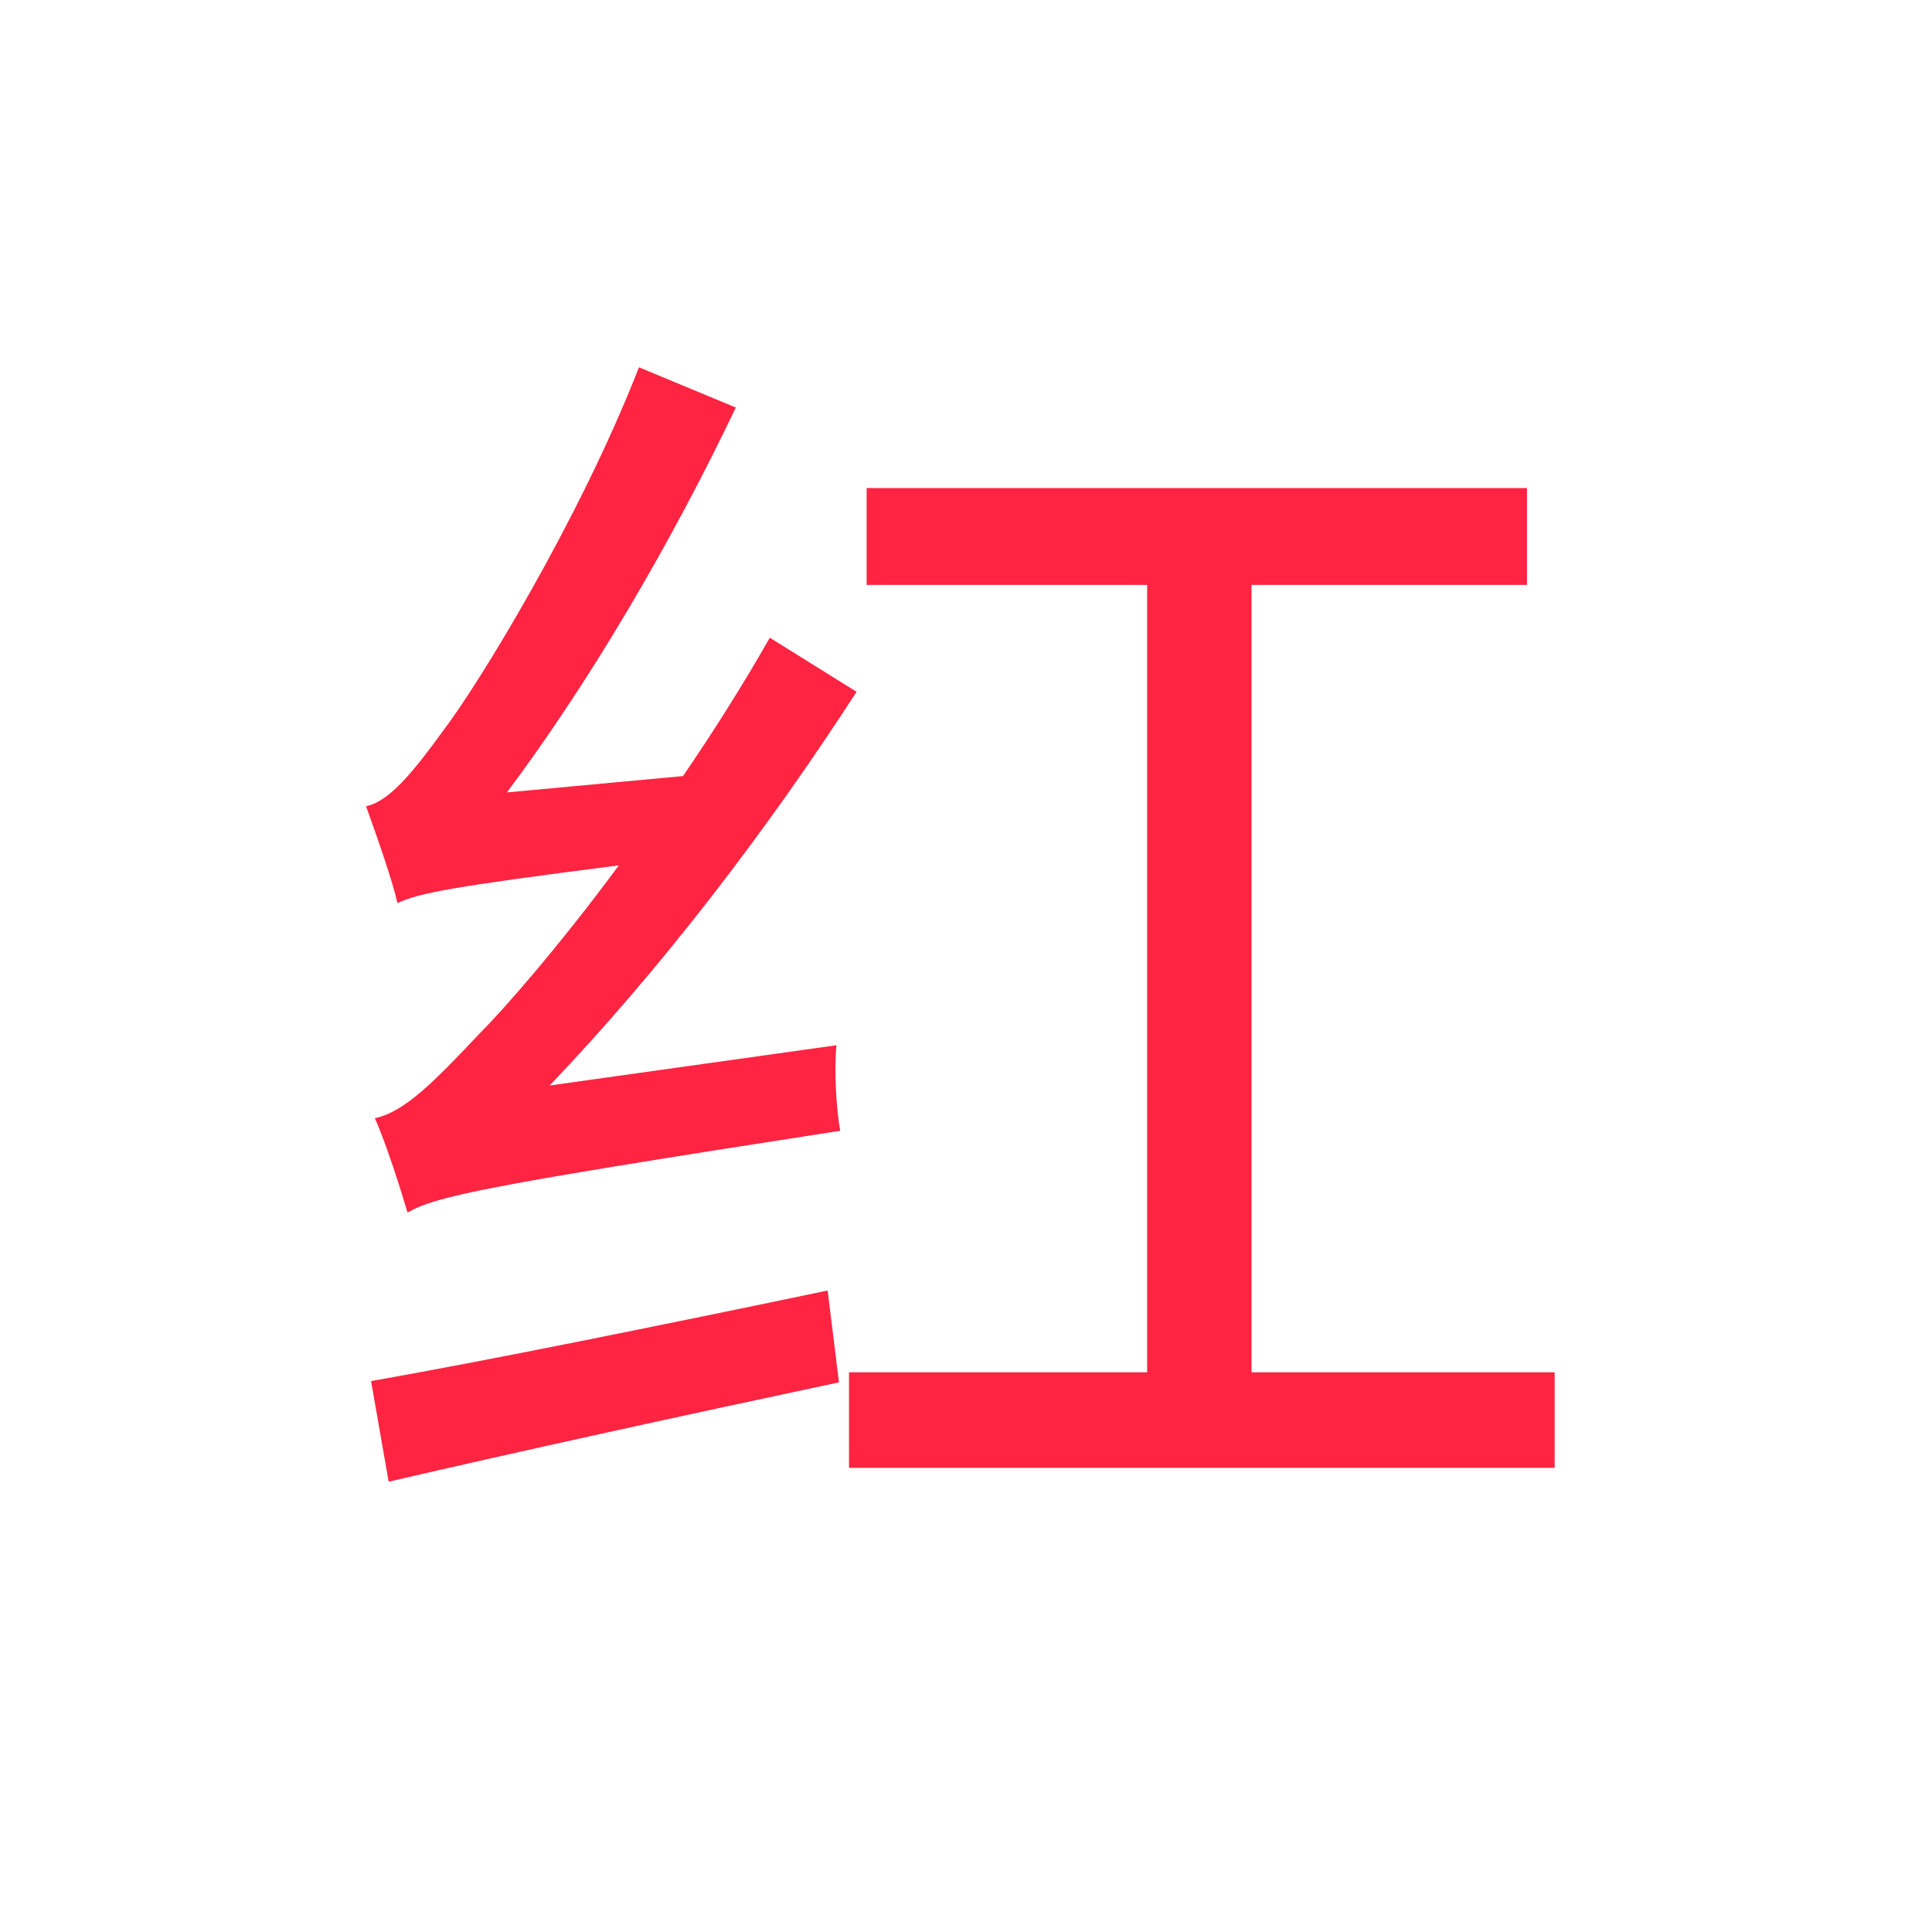
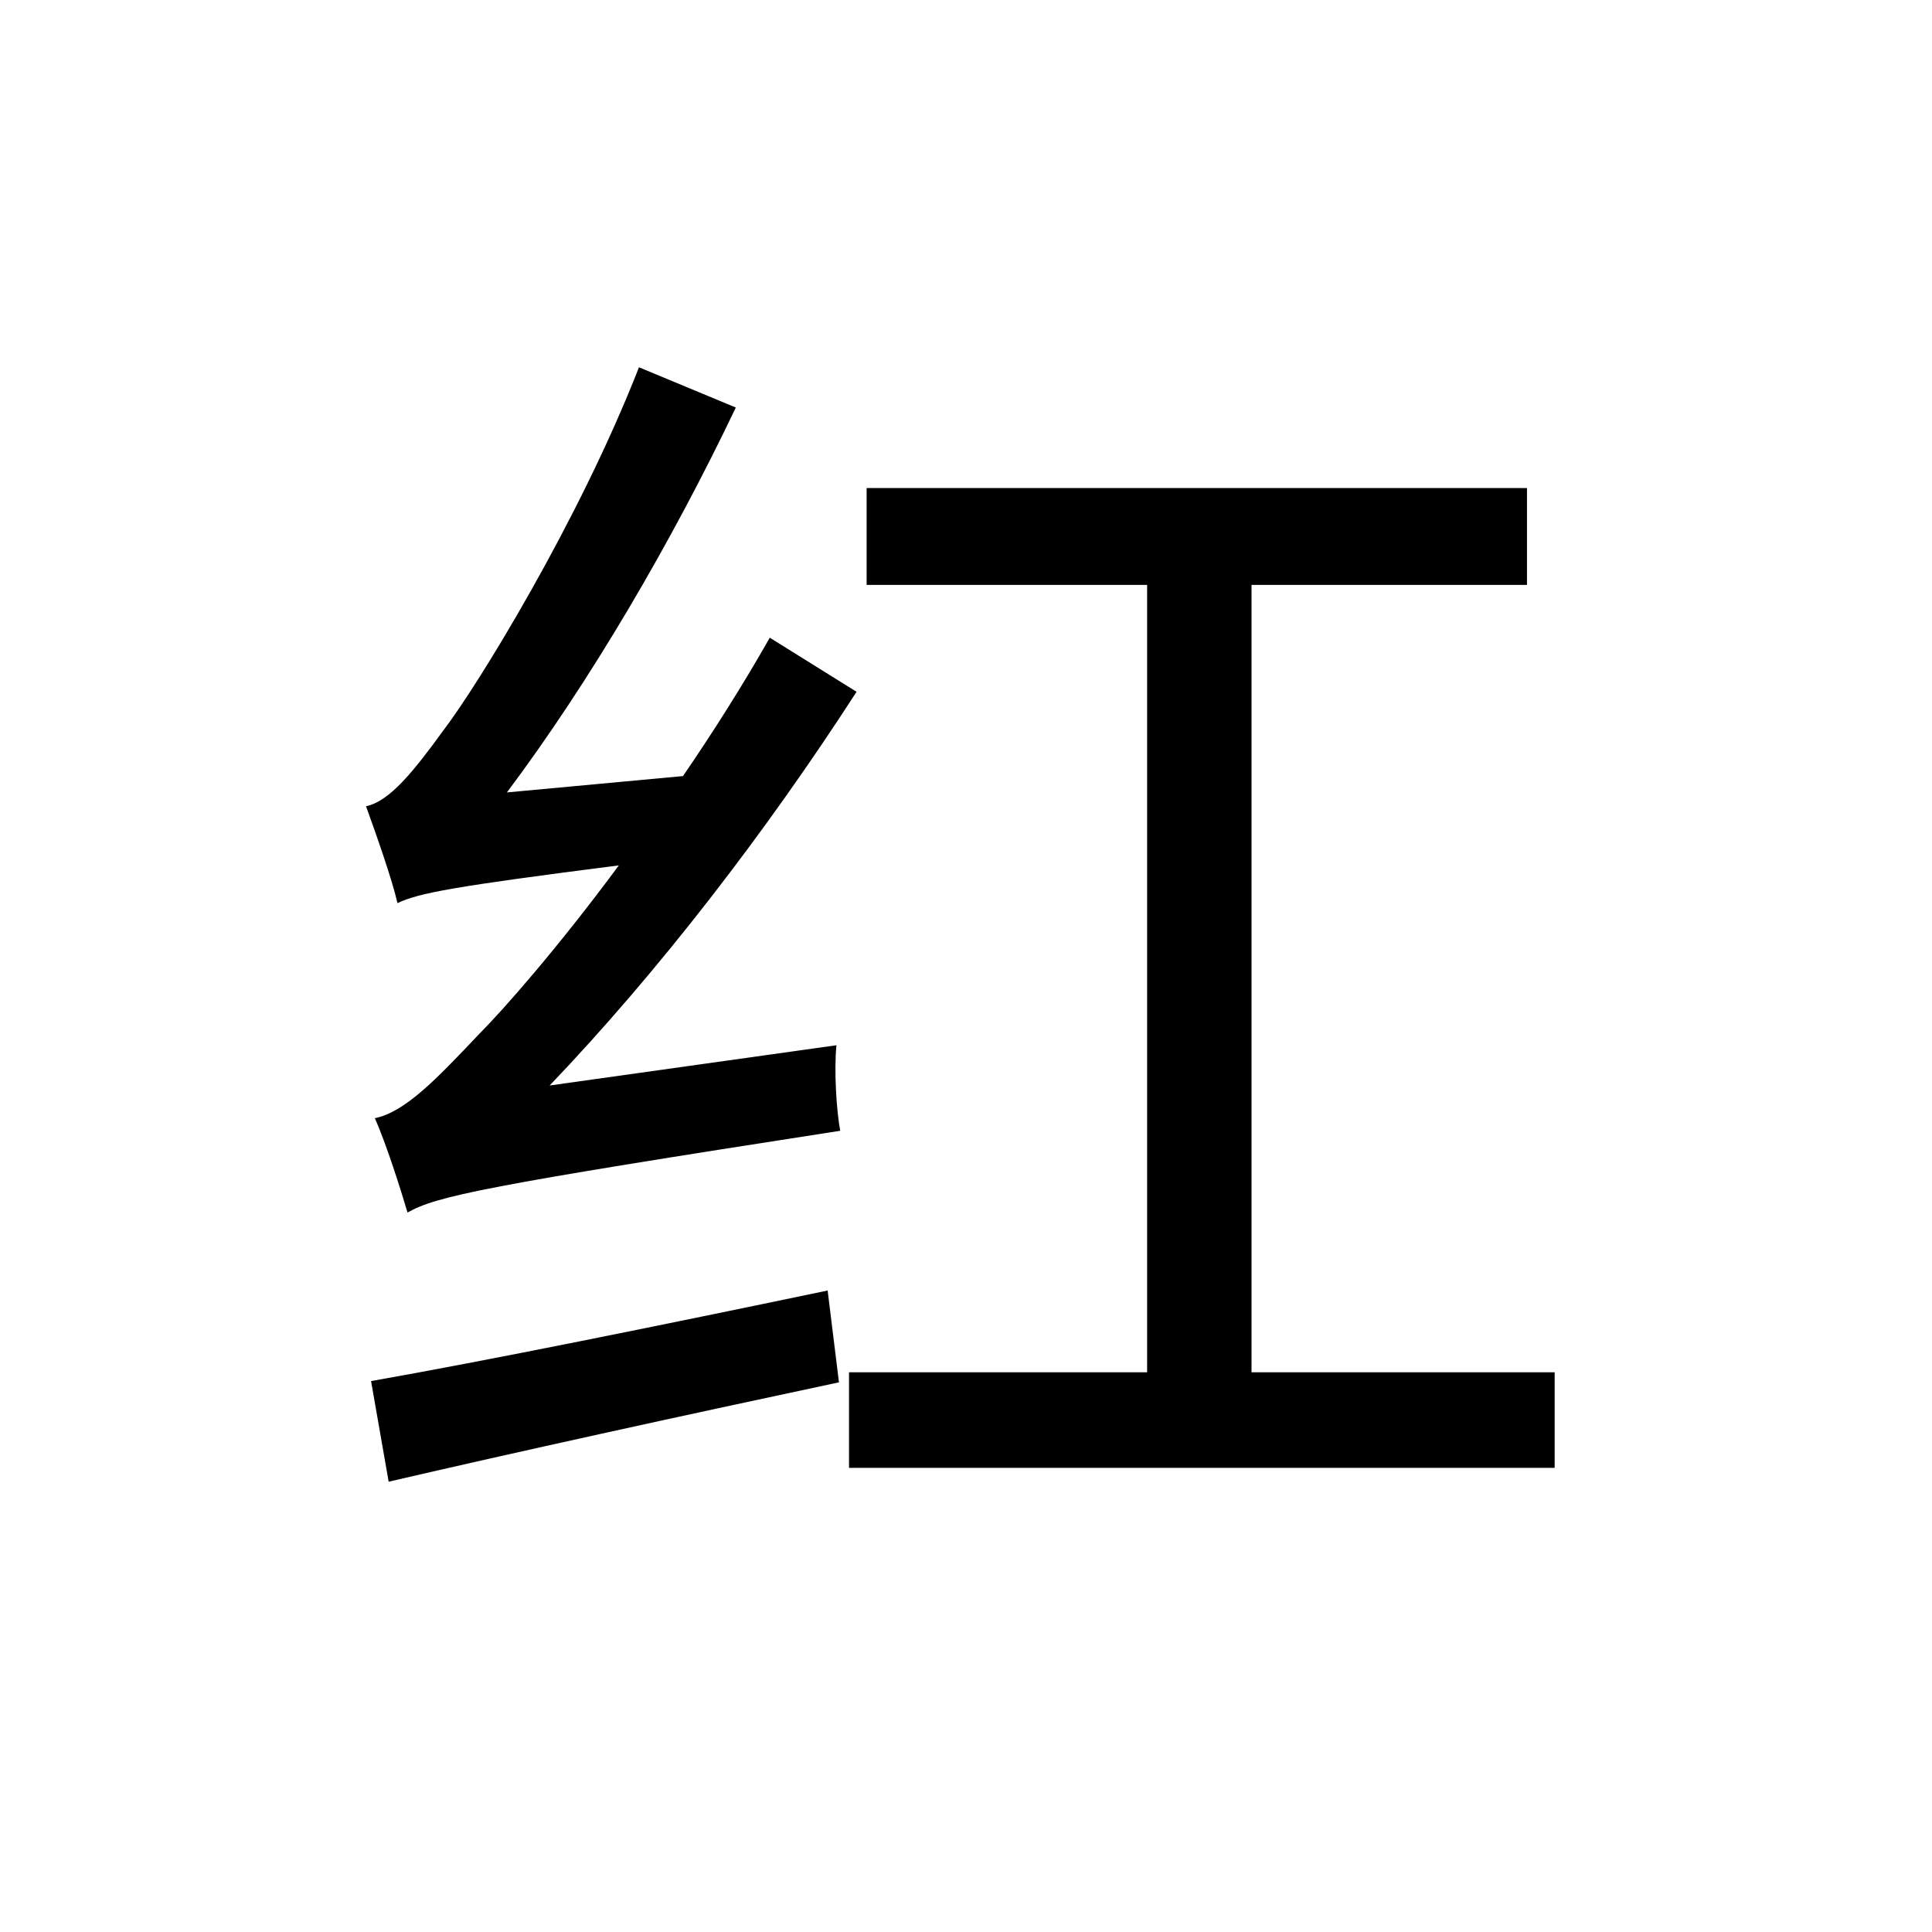
<svg xmlns="http://www.w3.org/2000/svg" viewBox="0 0 24 24" width="24" height="24" fill="none" stroke="currentColor" stroke-width="2" stroke-linecap="round" stroke-linejoin="round">
-   <text x="12" y="18" font-family="-apple-system, BlinkMacSystemFont, 'PingFang SC', sans-serif" font-size="16" font-weight="500" text-anchor="middle" fill="#ff2442" stroke="none">红</text>
+   <text x="12" y="18" font-family="-apple-system, BlinkMacSystemFont, 'PingFang SC', sans-serif" font-size="16" font-weight="500" text-anchor="middle" fill="currentColor" stroke="none">红</text>
</svg>
